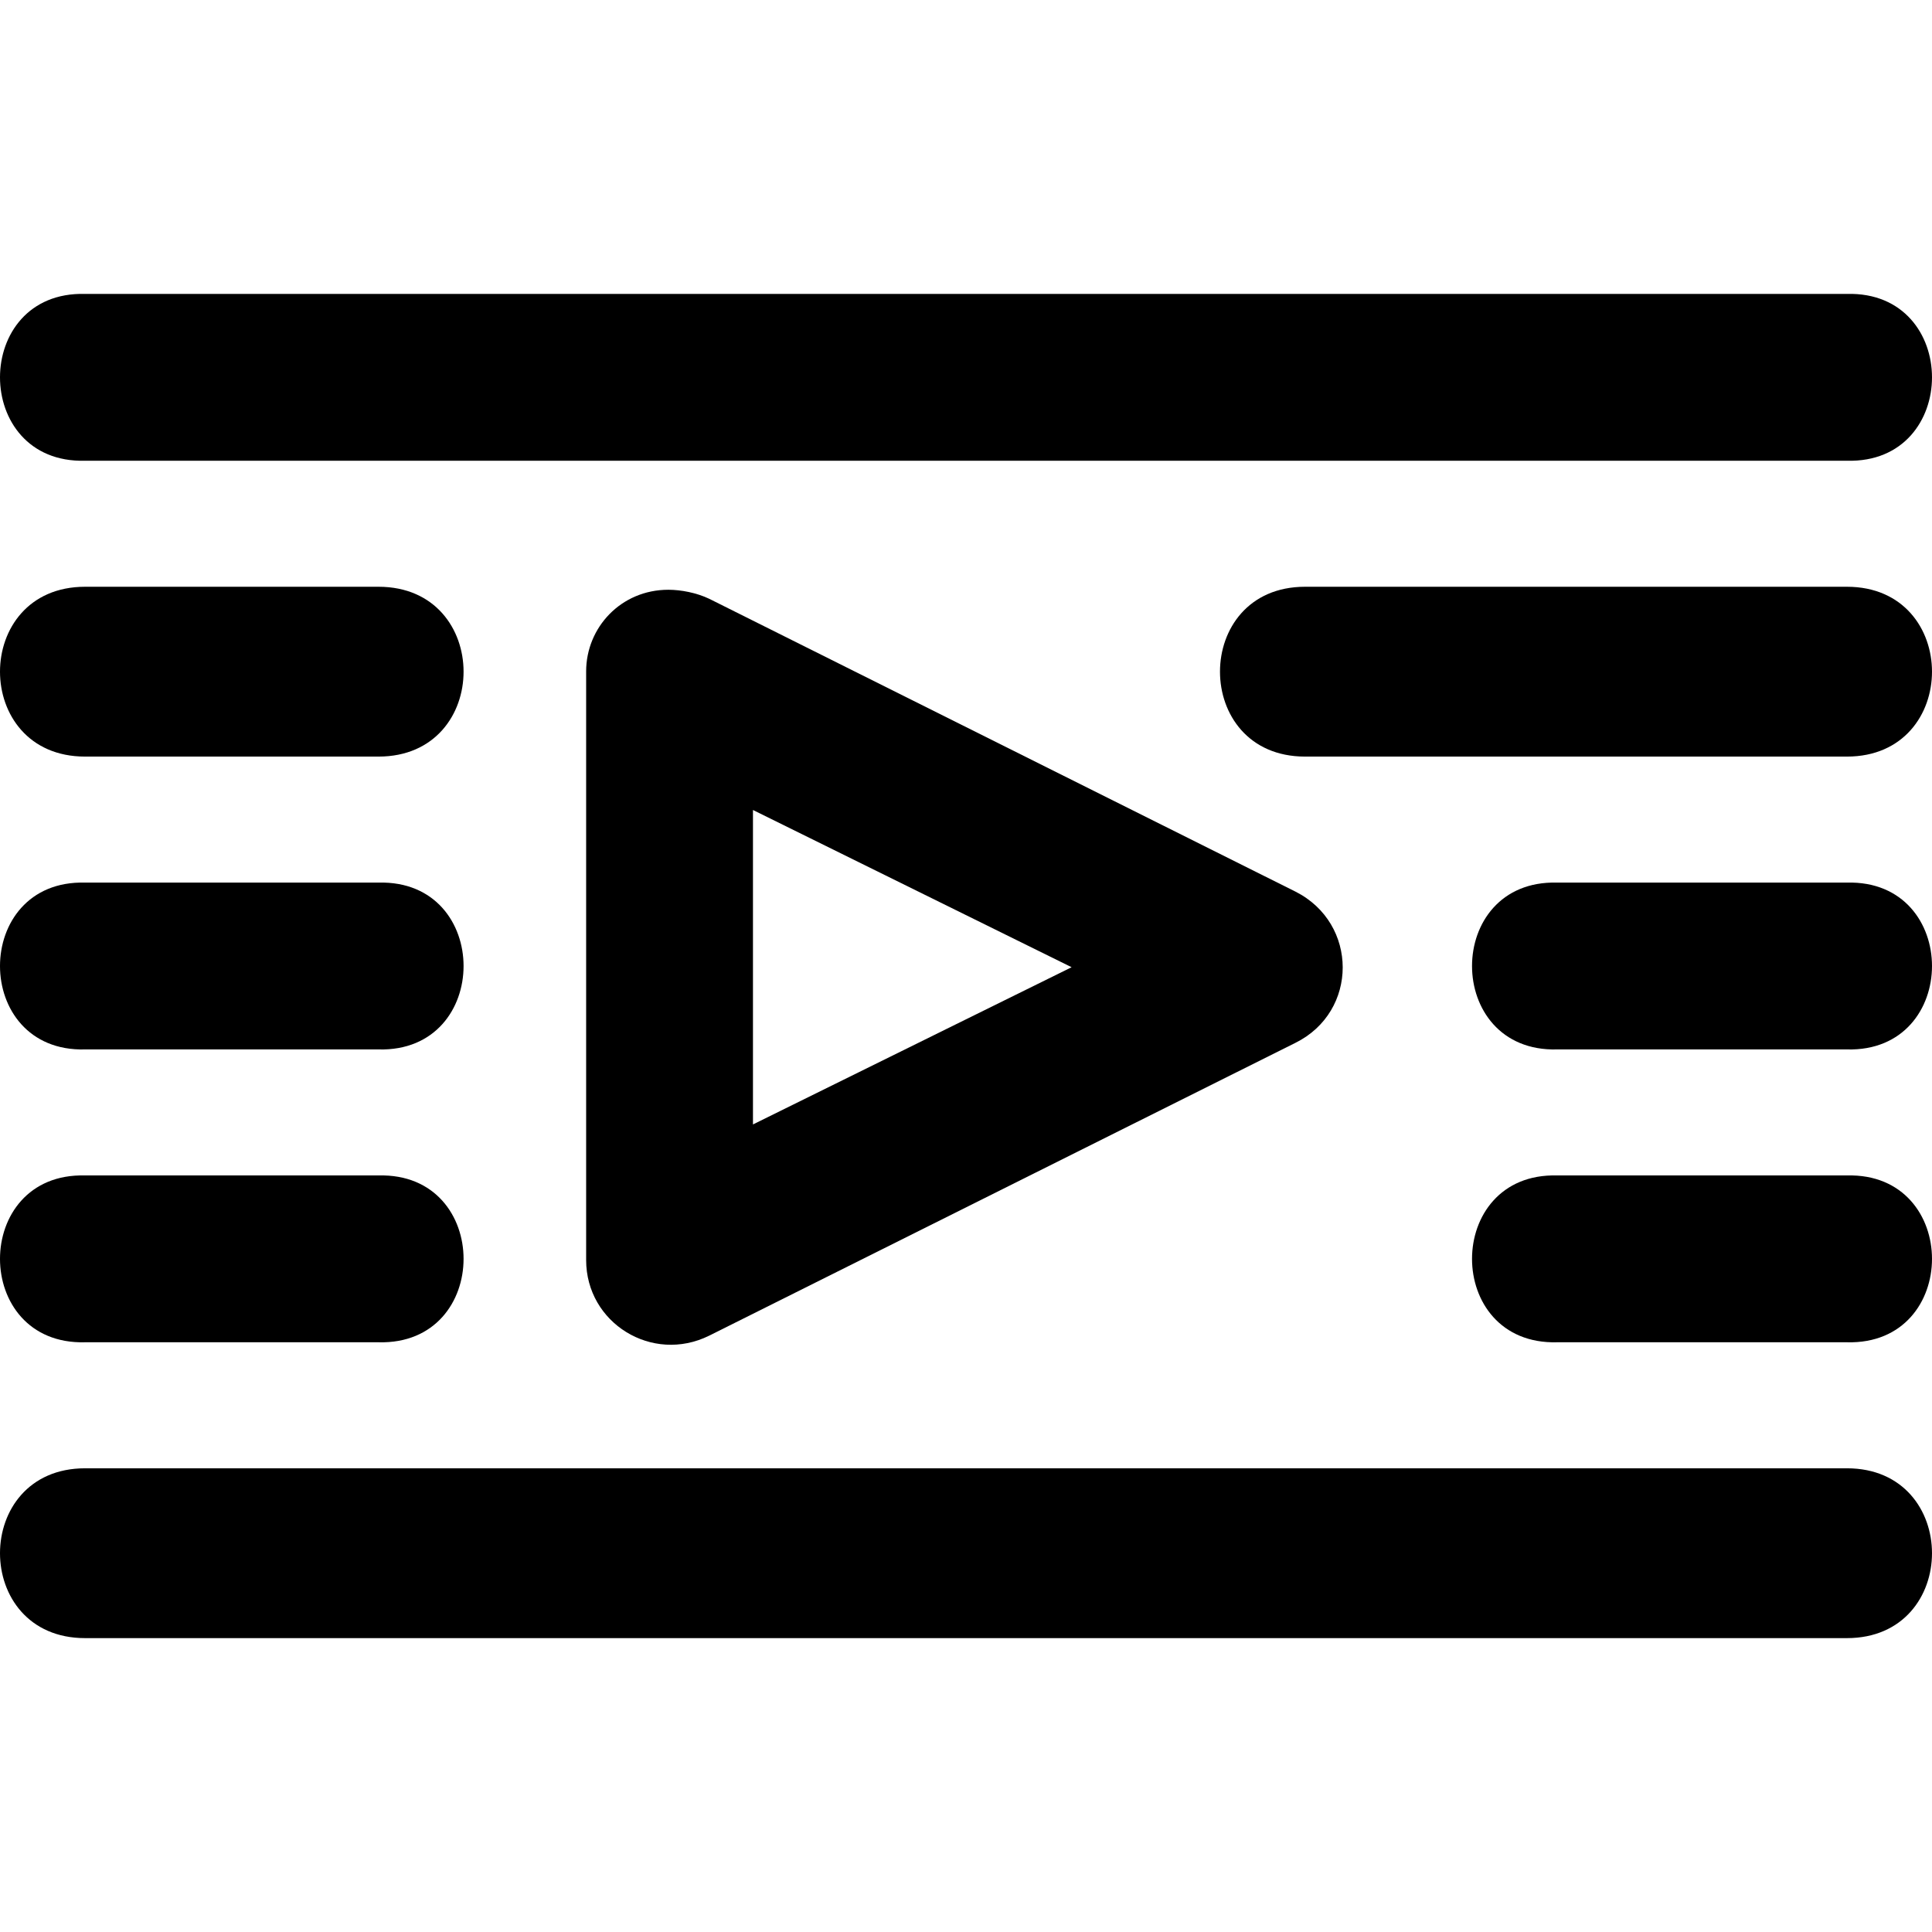
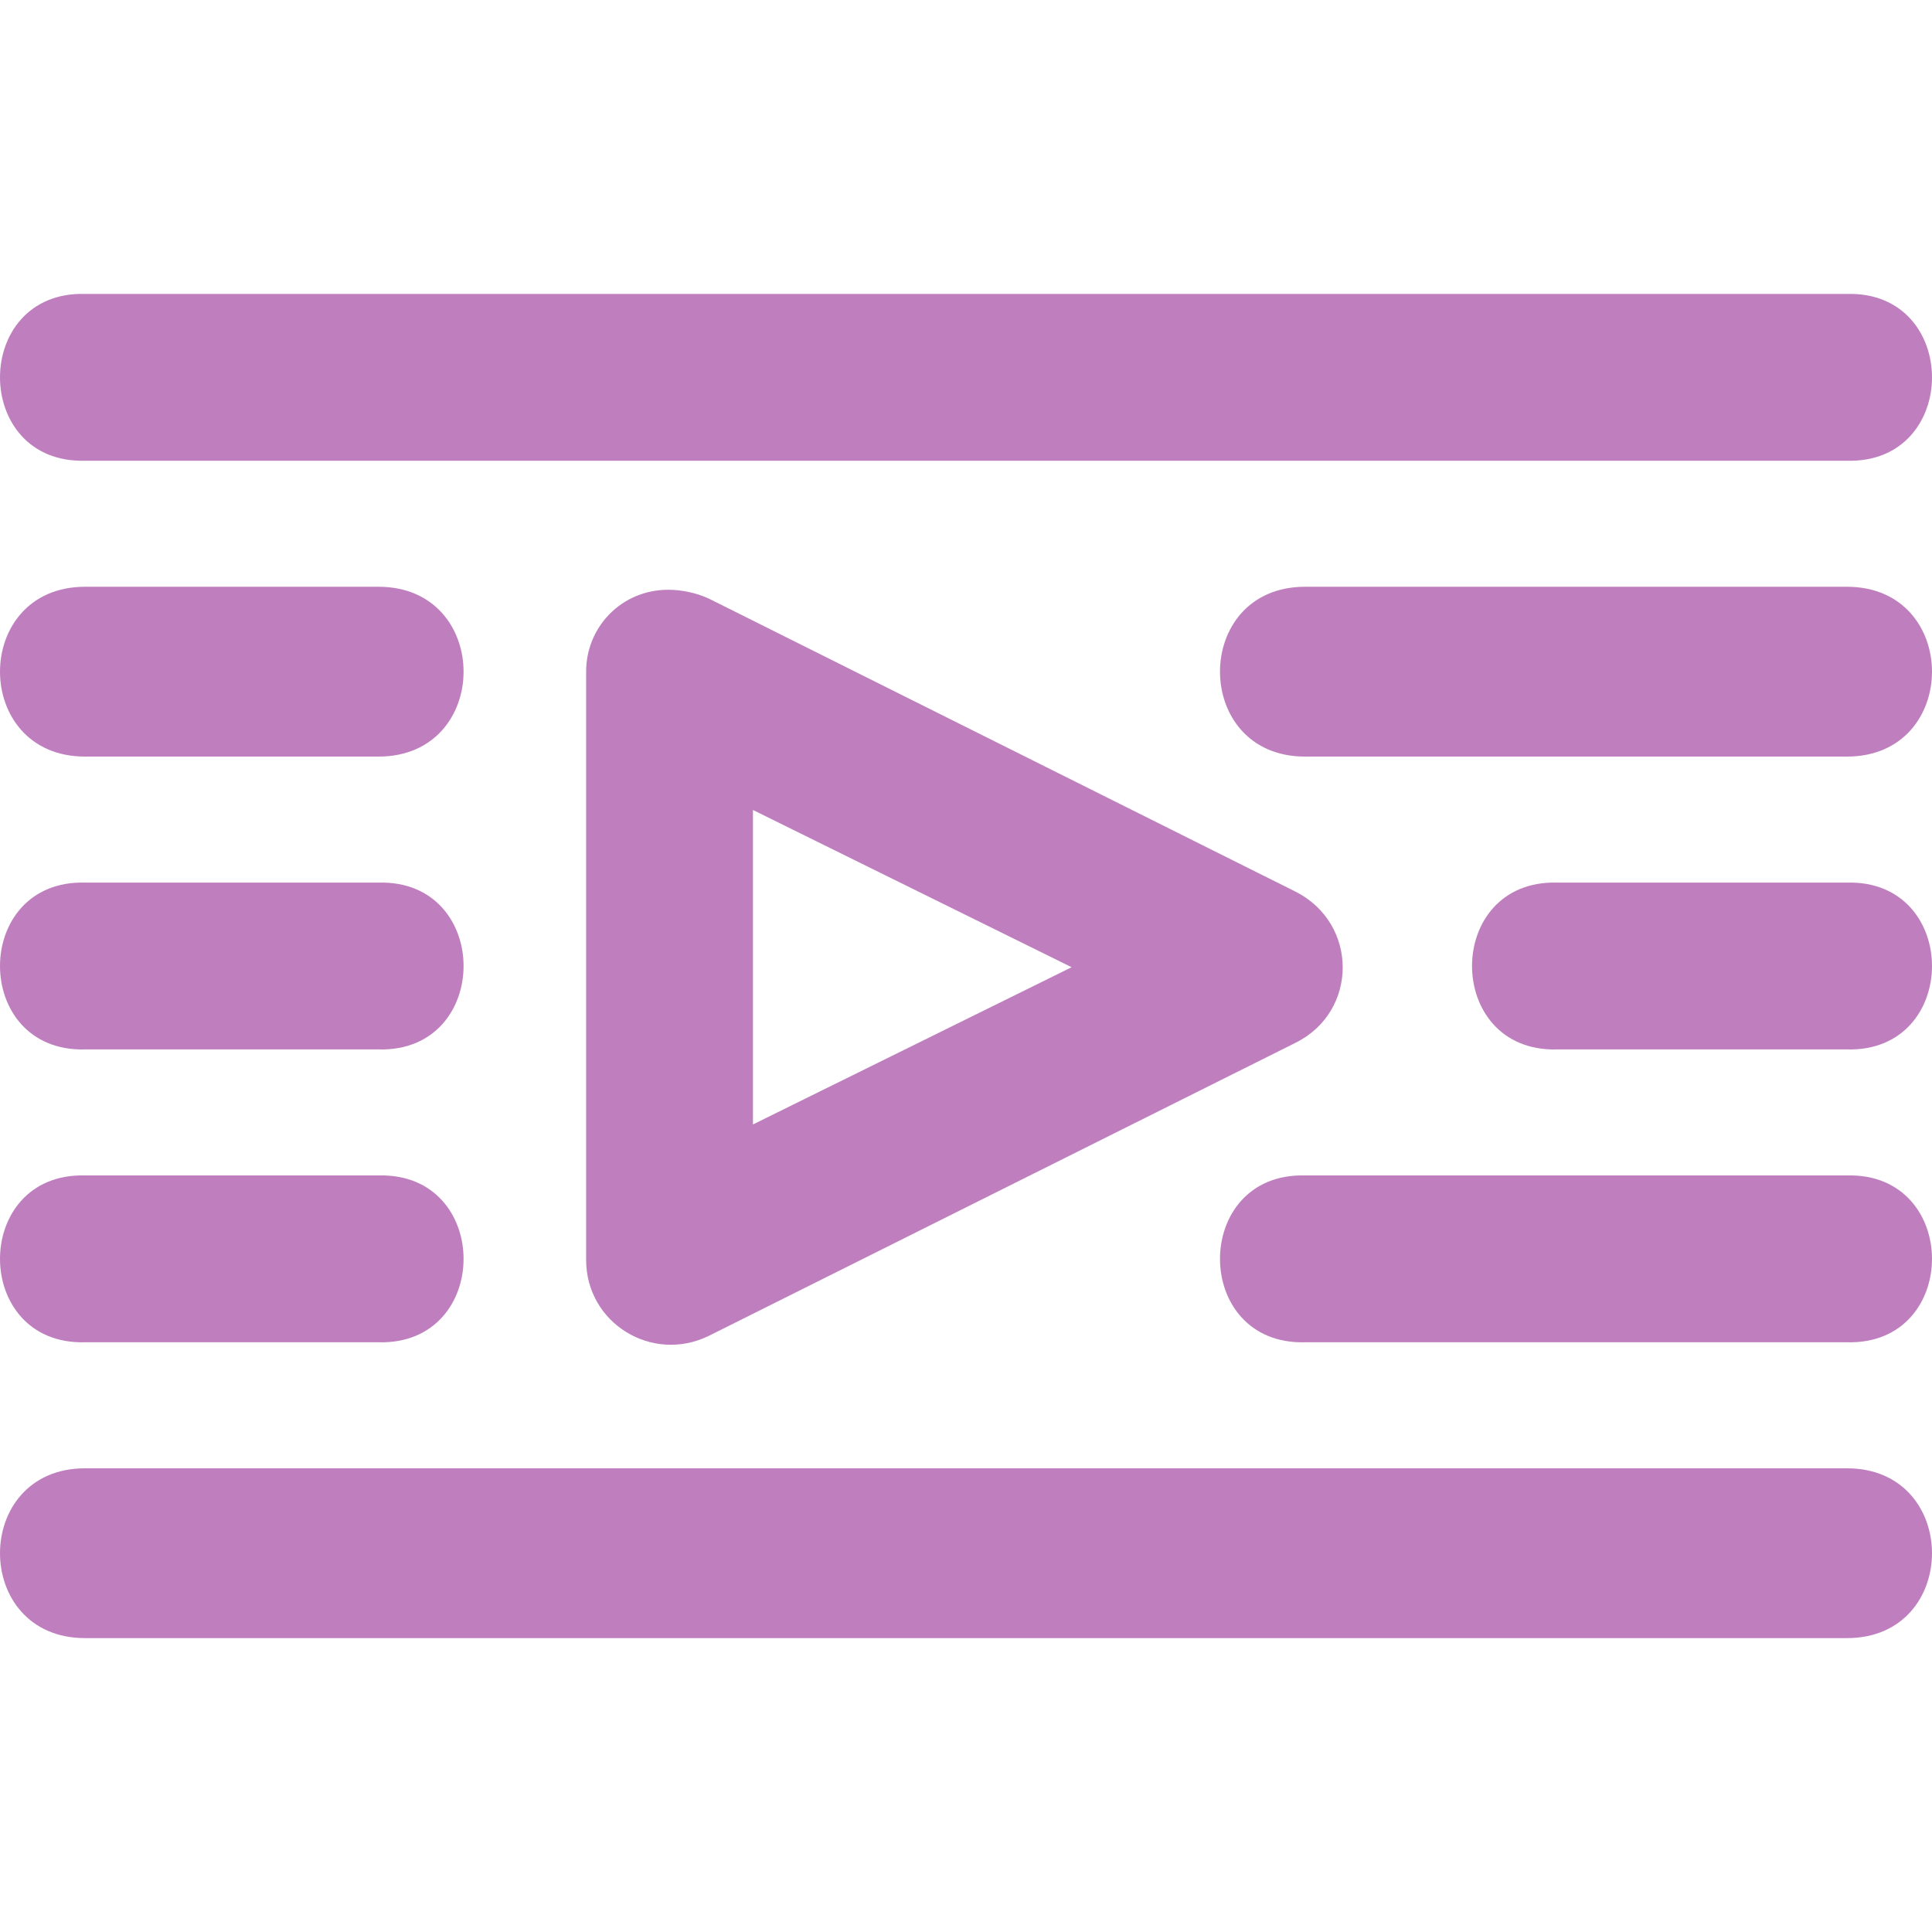
<svg xmlns="http://www.w3.org/2000/svg" version="1.1" id="Layer_1" x="0px" y="0px" viewBox="0 0 321.95 321.95" style="enable-background:new 0 0 321.95 321.95;" xml:space="preserve">
  <g transform="translate(0 -562.36)">
-     <g>
-       <g>
-         <path d="M97.675,674.238v98.1c0,10.5,11,17.3,20.5,12.6l97.7-48.8c10.5-5.2,10.5-19.9,0-25.2l-97.7-48.8c-2.1-1-4.7-1.5-6.8-1.5     v0C103.475,660.638,97.675,666.938,97.675,674.238z M125.475,697.338l53.1,26.2l-53.1,26.2V697.338z" />
-         <path d="M14.175,639.138h293.6c18.9,0.5,18.9-28.3,0-27.8h-293.6C-4.725,610.838-4.725,639.638,14.175,639.138z" />
-         <path d="M307.775,807.038h-293.6c-18.9,0-18.9,28.3,0,28.3h293.6C326.675,835.338,326.675,807.038,307.775,807.038z" />
-         <path d="M14.175,688.438h48.9c18.9,0,18.9-28.3,0-28.3h-48.9C-4.725,660.138-4.725,688.438,14.175,688.438z" />
-         <path d="M14.175,737.238h48.9c18.9,0.5,18.9-28.3,0-27.8h-48.9C-4.725,708.938-4.725,737.738,14.175,737.238z" />
-         <path d="M14.175,786.038h48.9c18.9,0.5,18.9-28.3,0-27.8h-48.9C-4.725,757.738-4.725,786.538,14.175,786.038z" />
-         <path d="M307.775,660.138h-90.3c-18.9,0-18.9,28.3,0,28.3h90.3C326.675,688.438,326.675,660.138,307.775,660.138z" />
-         <path d="M307.775,709.438h-48.3c-18.9-0.5-18.9,28.3,0,27.8h48.3C326.675,737.738,326.675,708.938,307.775,709.438z" />
-         <path d="M307.775,758.238h-48.3c-18.9-0.5-18.9,28.3,0,27.8h48.3C326.675,786.538,326.675,757.738,307.775,758.238z" />
-       </g>
-     </g>
+     <path fill="purple" fill-opacity=".5" d="M97.675,674.238v98.1c0,10.5,11,17.3,20.5,12.6l97.7-48.8c10.5-5.2,10.5-19.9,0-25.2l-97.7-48.8c-2.1-1-4.7-1.5-6.8-1.5    v0C103.475,660.638,97.675,666.938,97.675,674.238z M125.475,697.338l53.1,26.2l-53.1,26.2V697.338z" />
+     <path fill="purple" fill-opacity=".5" d="M14.175,639.138h293.6c18.9,0.5,18.9-28.3,0-27.8h-293.6C-4.725,610.838-4.725,639.638,14.175,639.138z" />
+     <path fill="purple" fill-opacity=".5" d="M307.775,807.038h-293.6c-18.9,0-18.9,28.3,0,28.3h293.6C326.675,835.338,326.675,807.038,307.775,807.038z" />
+     <path fill="purple" fill-opacity=".5" d="M14.175,688.438h48.9c18.9,0,18.9-28.3,0-28.3h-48.9C-4.725,660.138-4.725,688.438,14.175,688.438z" />
+     <path fill="purple" fill-opacity=".5" d="M14.175,737.238h48.9c18.9,0.5,18.9-28.3,0-27.8h-48.9C-4.725,708.938-4.725,737.738,14.175,737.238z" />
+     <path fill="purple" fill-opacity=".5" d="M14.175,786.038h48.9c18.9,0.5,18.9-28.3,0-27.8h-48.9C-4.725,757.738-4.725,786.538,14.175,786.038z" />
+     <path fill="purple" fill-opacity=".5" d="M307.775,660.138h-90.3c-18.9,0-18.9,28.3,0,28.3h90.3C326.675,688.438,326.675,660.138,307.775,660.138z" />
+     <path fill="purple" fill-opacity=".5" d="M307.775,709.438h-48.3c-18.9-0.5-18.9,28.3,0,27.8h48.3C326.675,737.738,326.675,708.938,307.775,709.438z" />
+     <path fill="purple" fill-opacity=".5" d="M307.775,758.238h-90.3c-18.9-0.5-18.9,28.3,0,27.8h90.3C326.675,786.538,326.675,757.738,307.775,758.238z" />
  </g>
-   <g>
- </g>
-   <g>
- </g>
-   <g>
- </g>
-   <g>
- </g>
-   <g>
- </g>
-   <g>
- </g>
-   <g>
- </g>
-   <g>
- </g>
-   <g>
- </g>
-   <g>
- </g>
-   <g>
- </g>
-   <g>
- </g>
-   <g>
- </g>
-   <g>
- </g>
-   <g>
- </g>
</svg>
